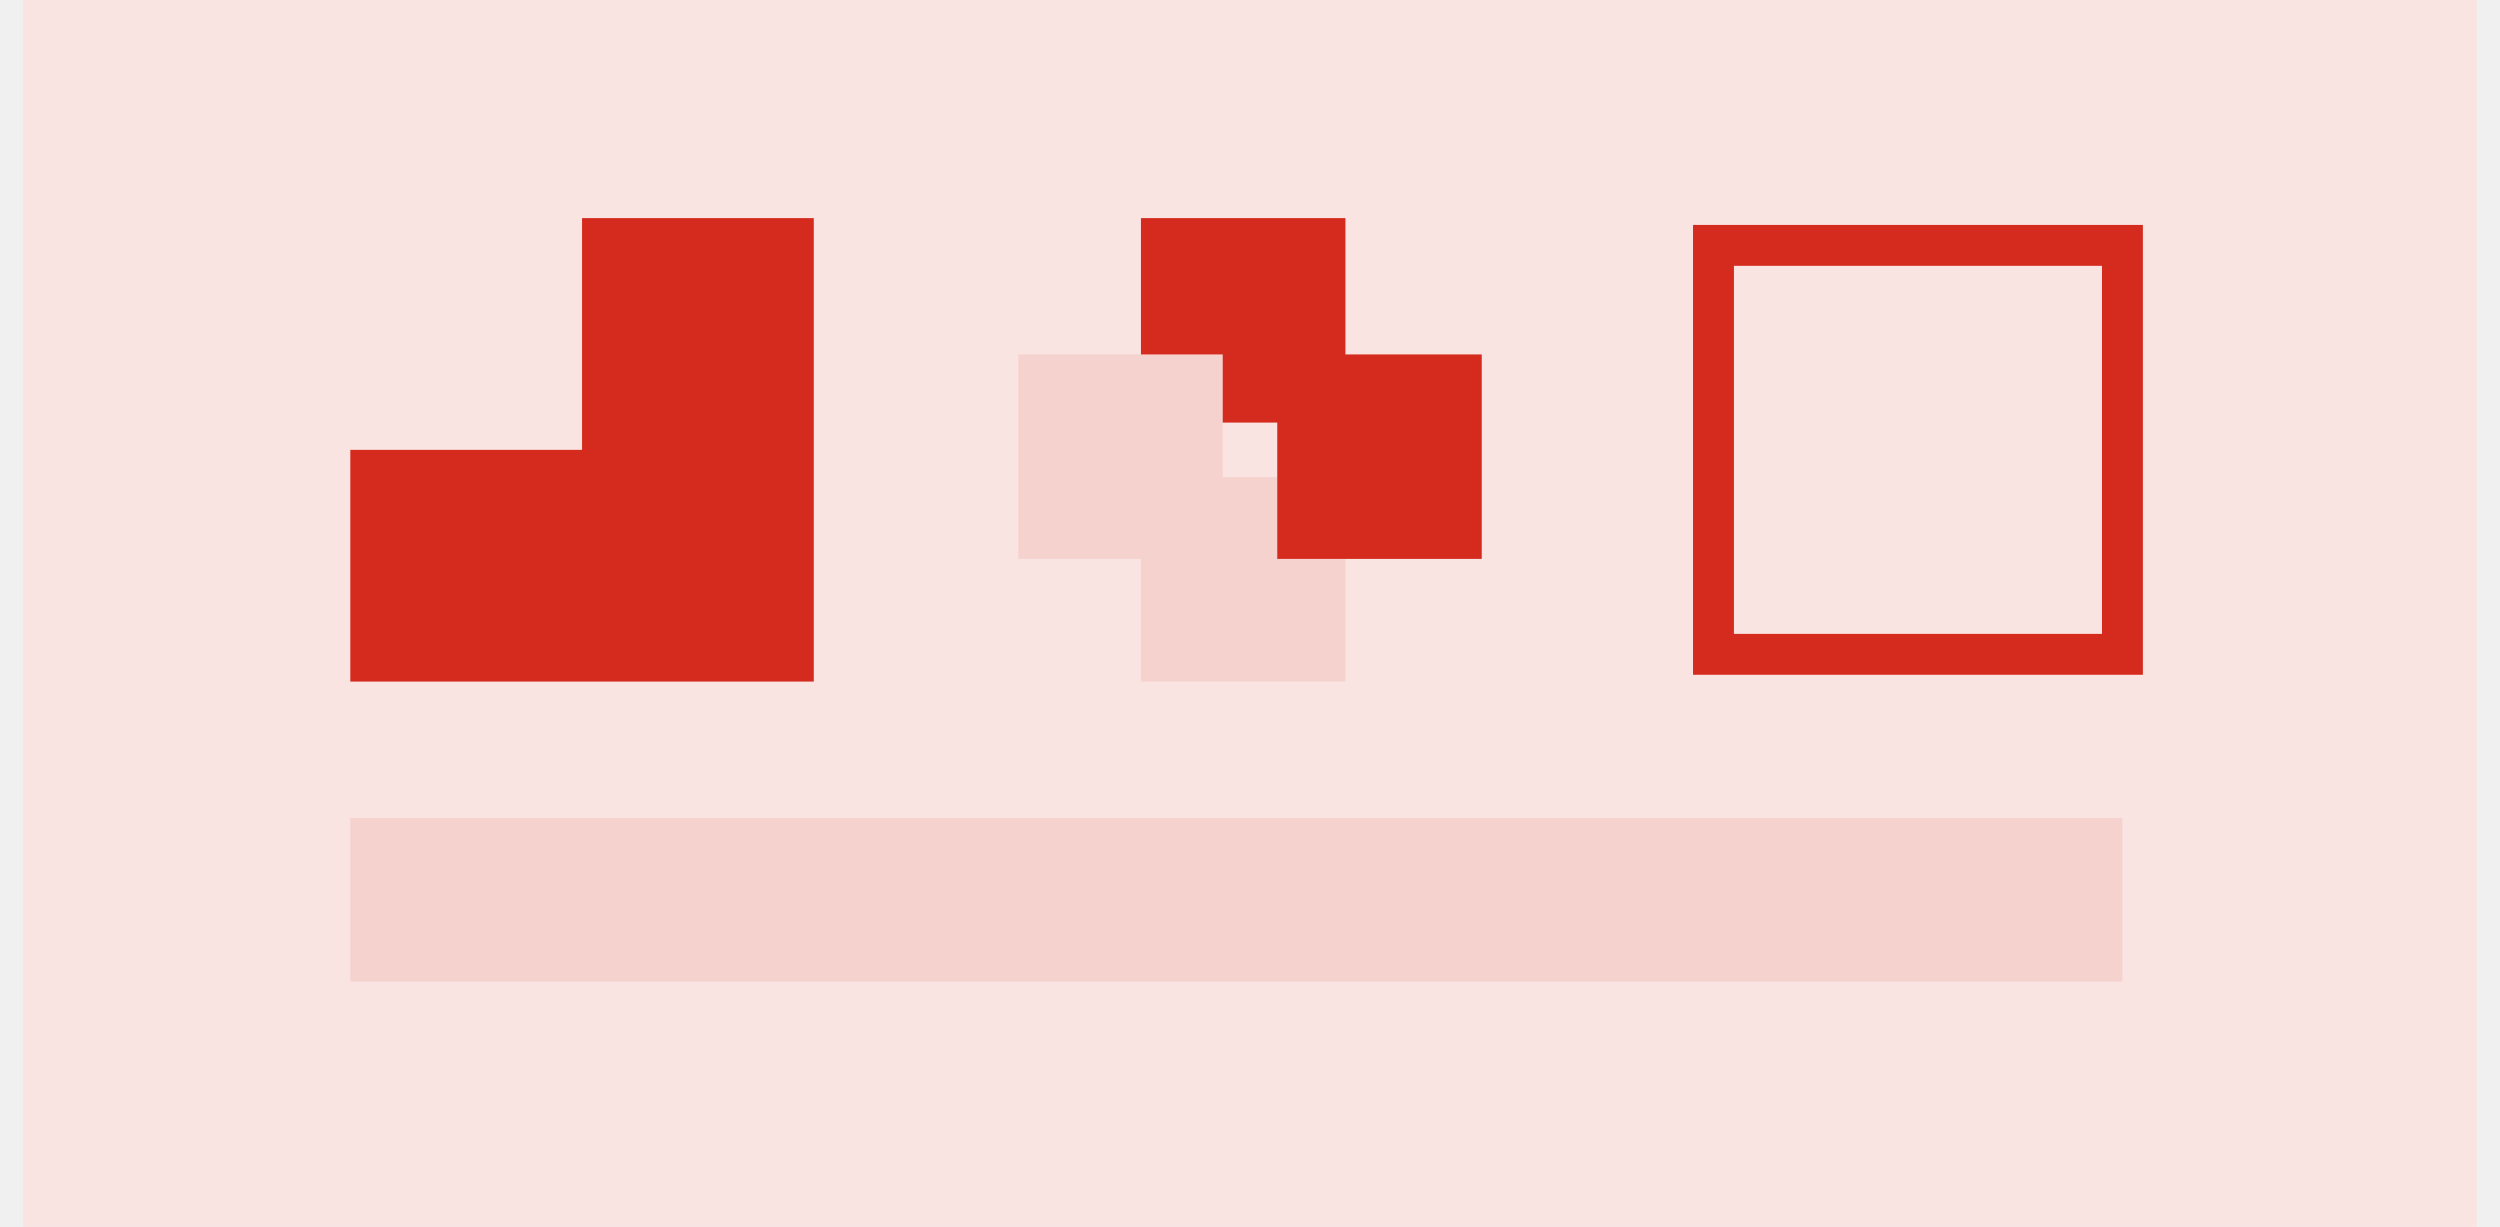
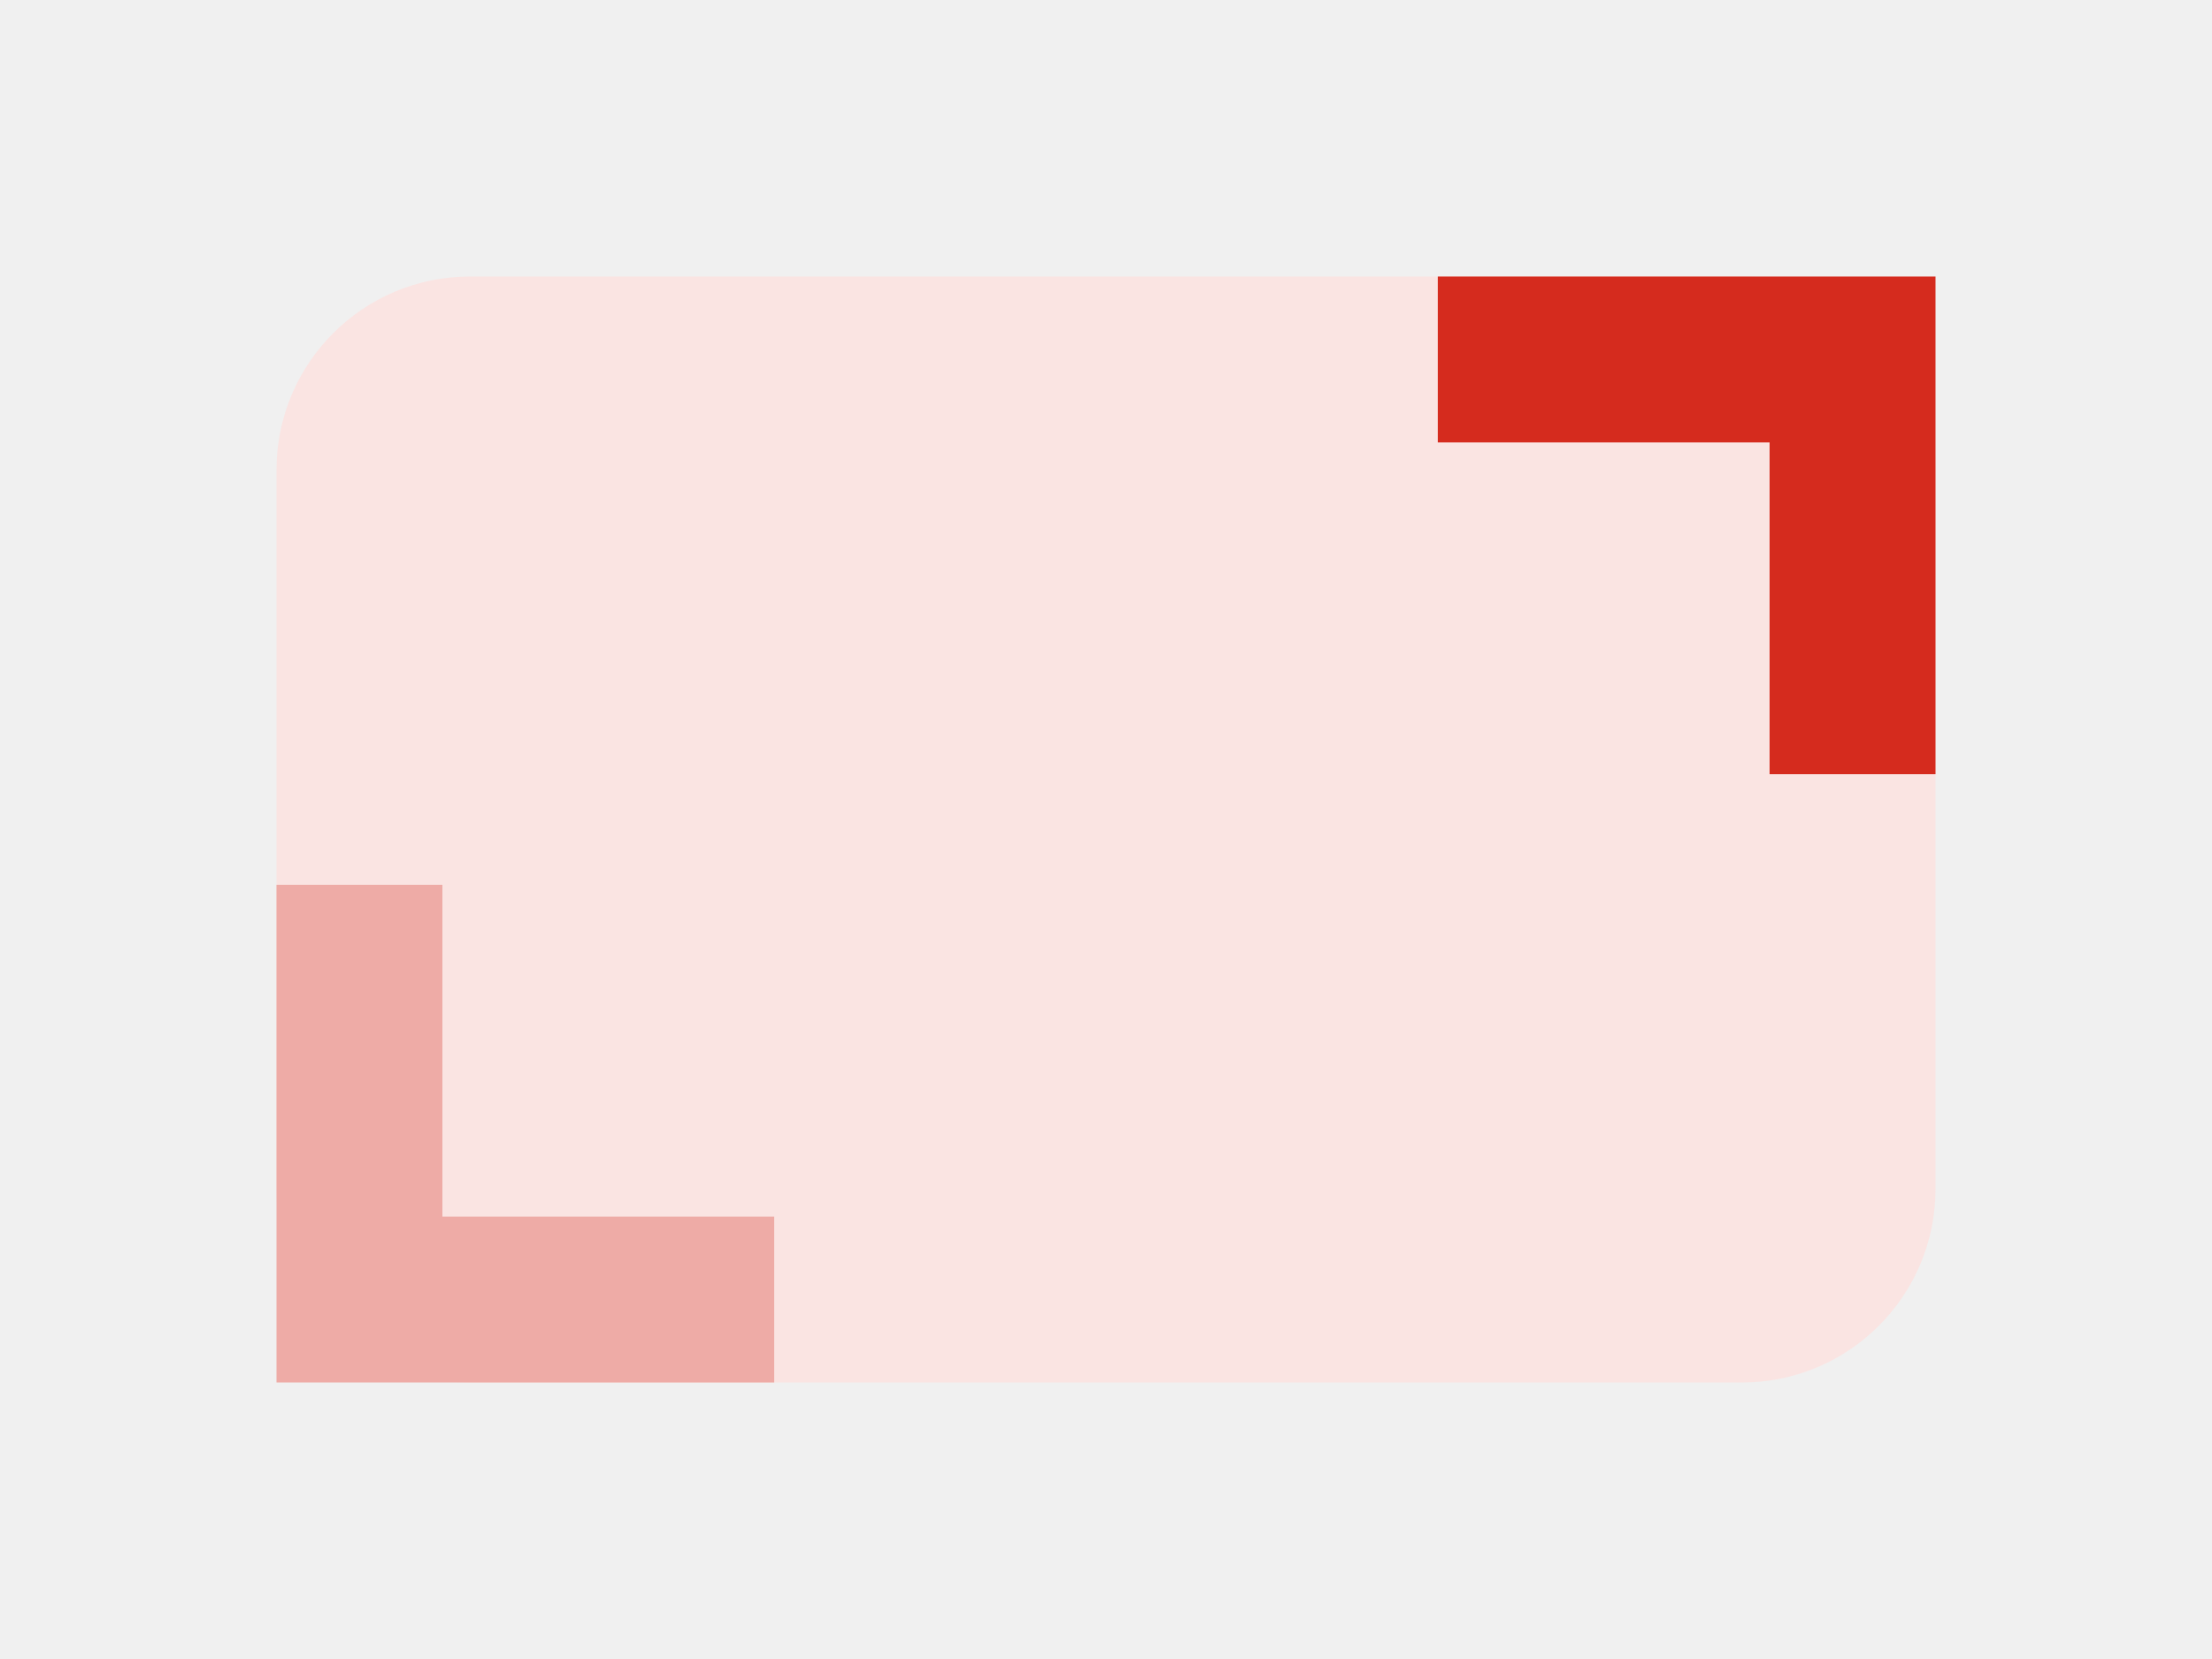
- <svg xmlns="http://www.w3.org/2000/svg" width="216" height="106" viewBox="22 8 180 90" fill="none">
-   <g clip-path="url(#clip0_graphicelement)">
-     <rect width="180" height="90" transform="translate(22 8)" fill="#fae4e2" />
-     <path d="M63 24H80V58H46V41H63V24Z" fill="#D52B1E" />
-     <rect x="104" y="24" width="15" height="15" fill="#D52B1E" />
-     <rect x="104" y="43" width="15" height="15" fill="#f6d2cf" />
-     <rect x="95" y="34" width="15" height="15" fill="#f6d2cf" />
-     <rect x="114" y="34" width="15" height="15" fill="#D52B1E" />
-     <rect x="146" y="26" width="30" height="30" stroke="#D52B1E" stroke-width="3" />
-     <rect x="46" y="68" width="130" height="12" fill="#f6d2cf" />
-   </g>
-   <defs>
-     <clipPath id="clip0_graphicelement">
-       <rect width="180" height="90" fill="white" transform="translate(22 8)" />
-     </clipPath>
-   </defs>
+ <svg xmlns="http://www.w3.org/2000/svg" viewBox="0 0 160 120" role="img" aria-hidden="true">
+   <rect x="20" y="20" width="120" height="80" rx="14" fill="#FAE4E2" />
+   <path d="M104 20 h36 v36 h-12 v-24 h-24 z" fill="#D52B1E" stroke="none" stroke-width="4" stroke-linecap="round" stroke-linejoin="round" />
+   <path d="M20 100 v-36 h12 v24 h24 v12 z" fill="#EEABA6" stroke="none" stroke-width="4" stroke-linecap="round" stroke-linejoin="round" />
</svg>
